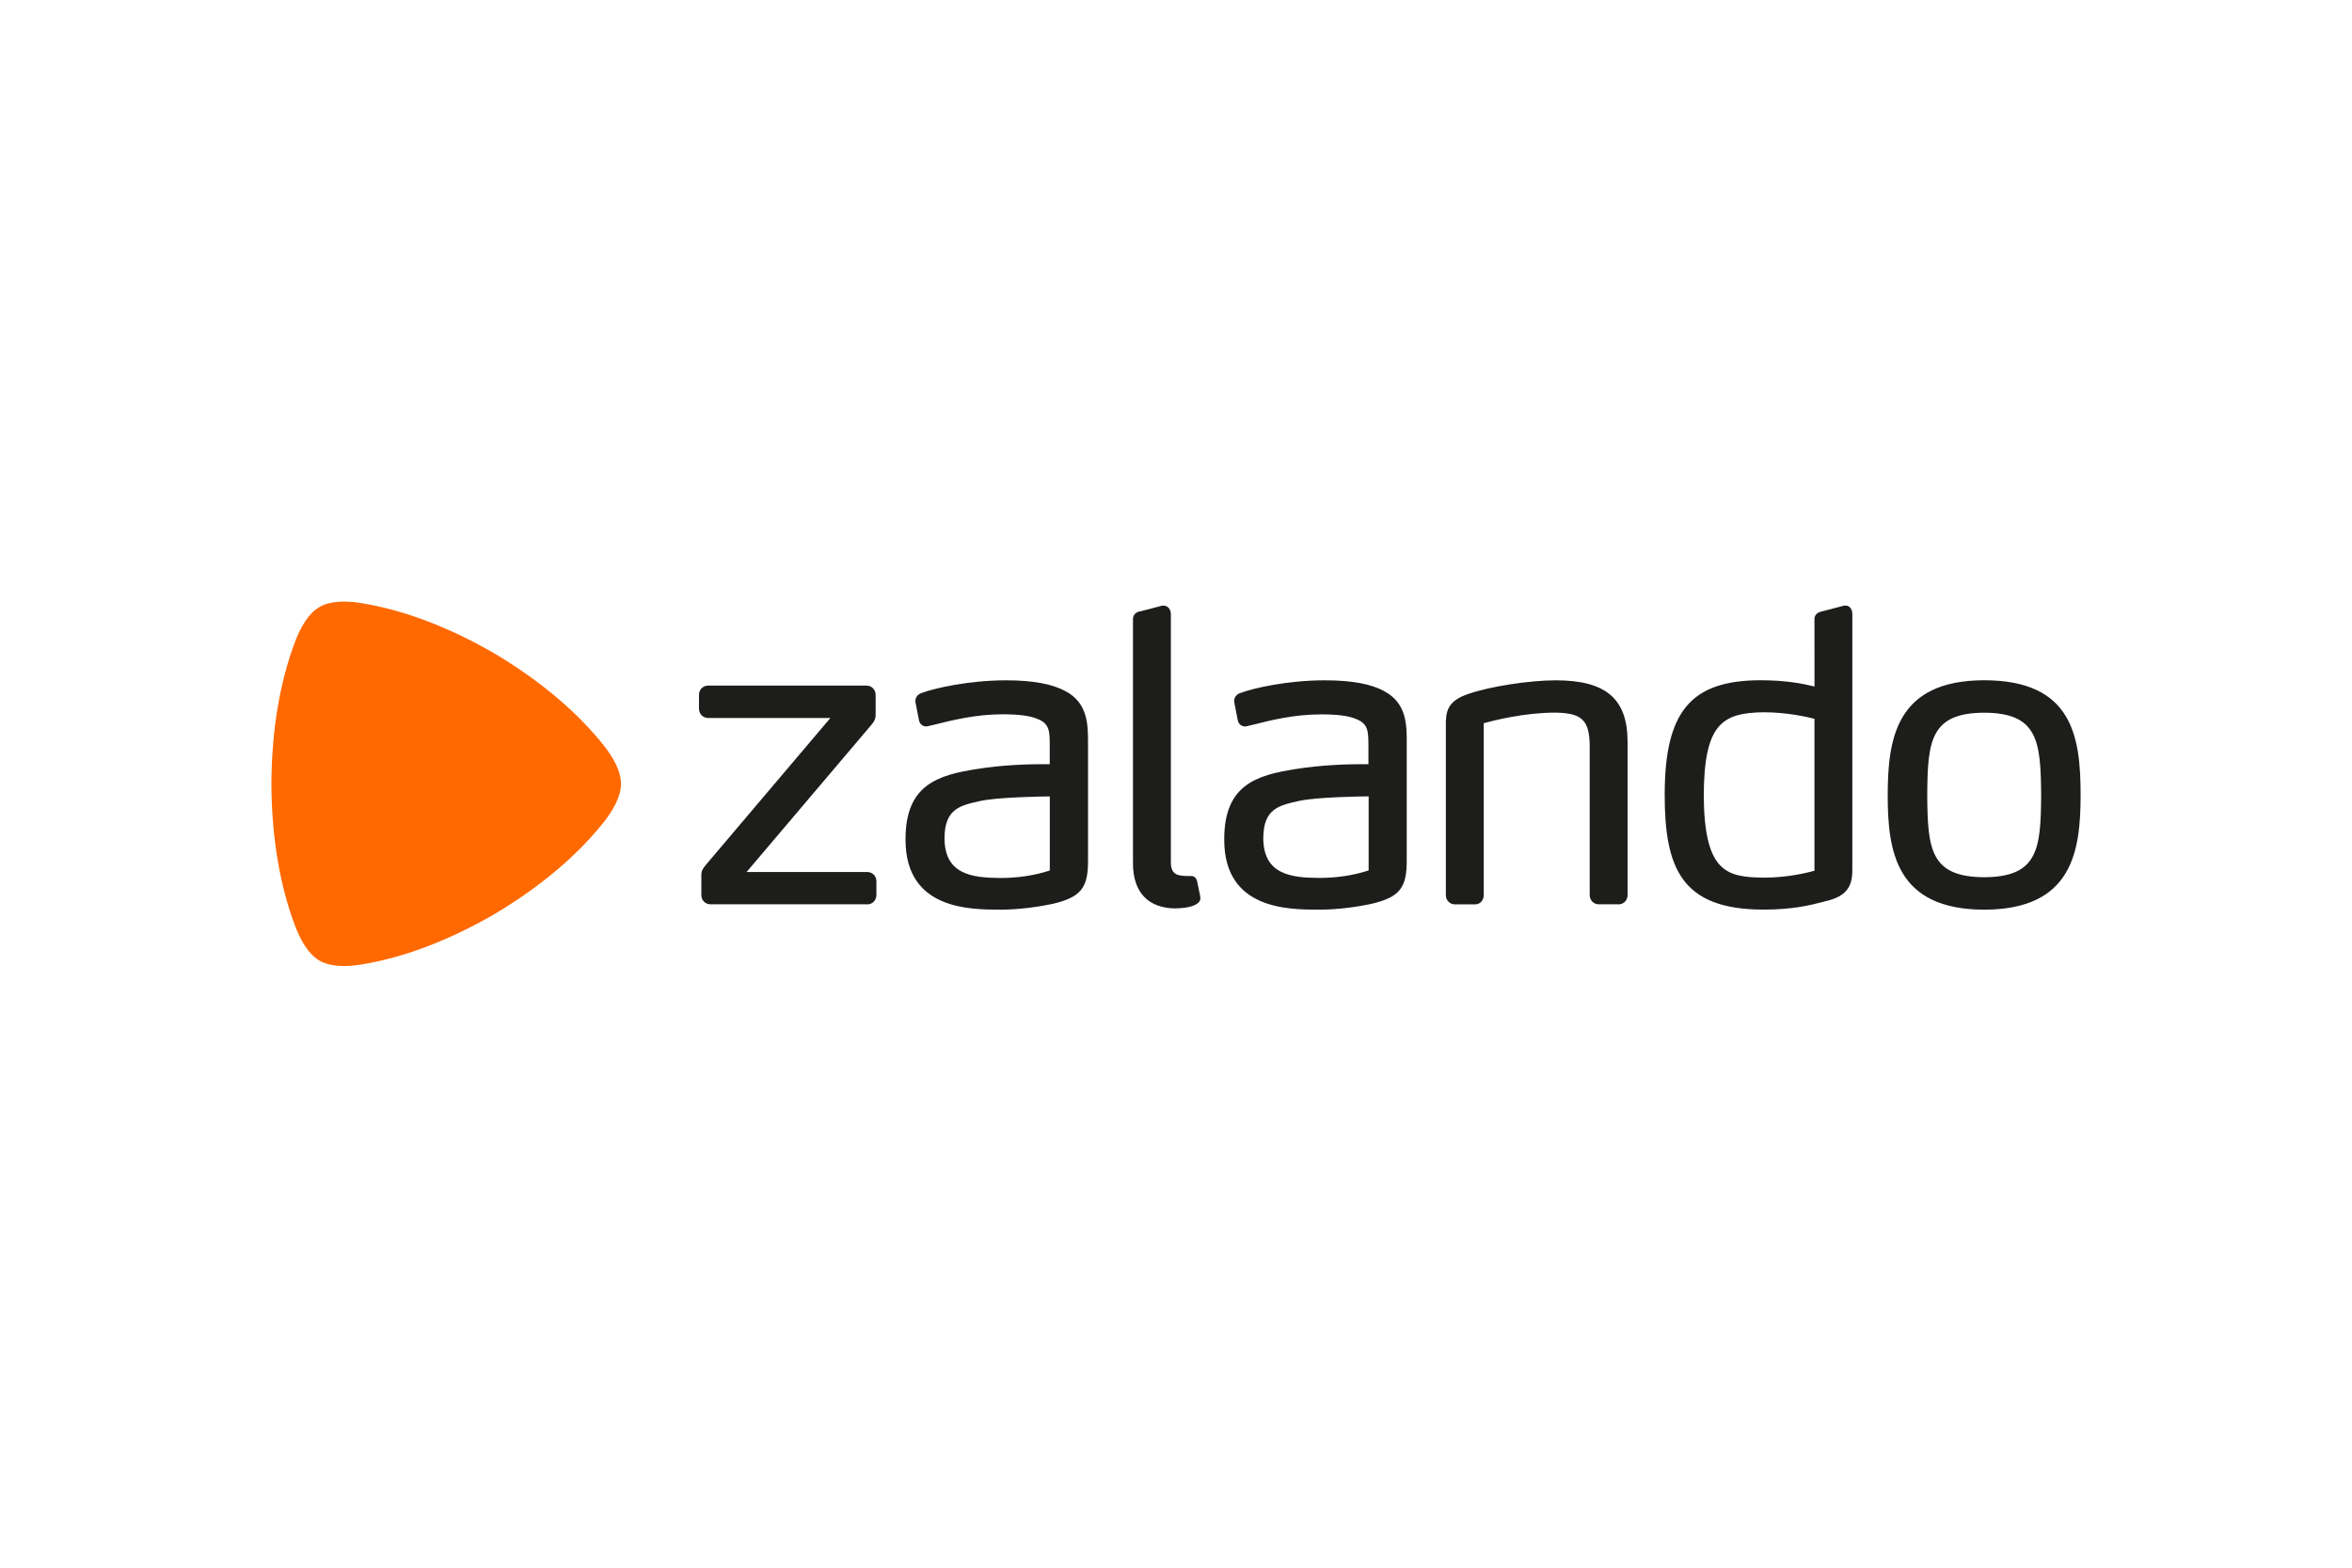
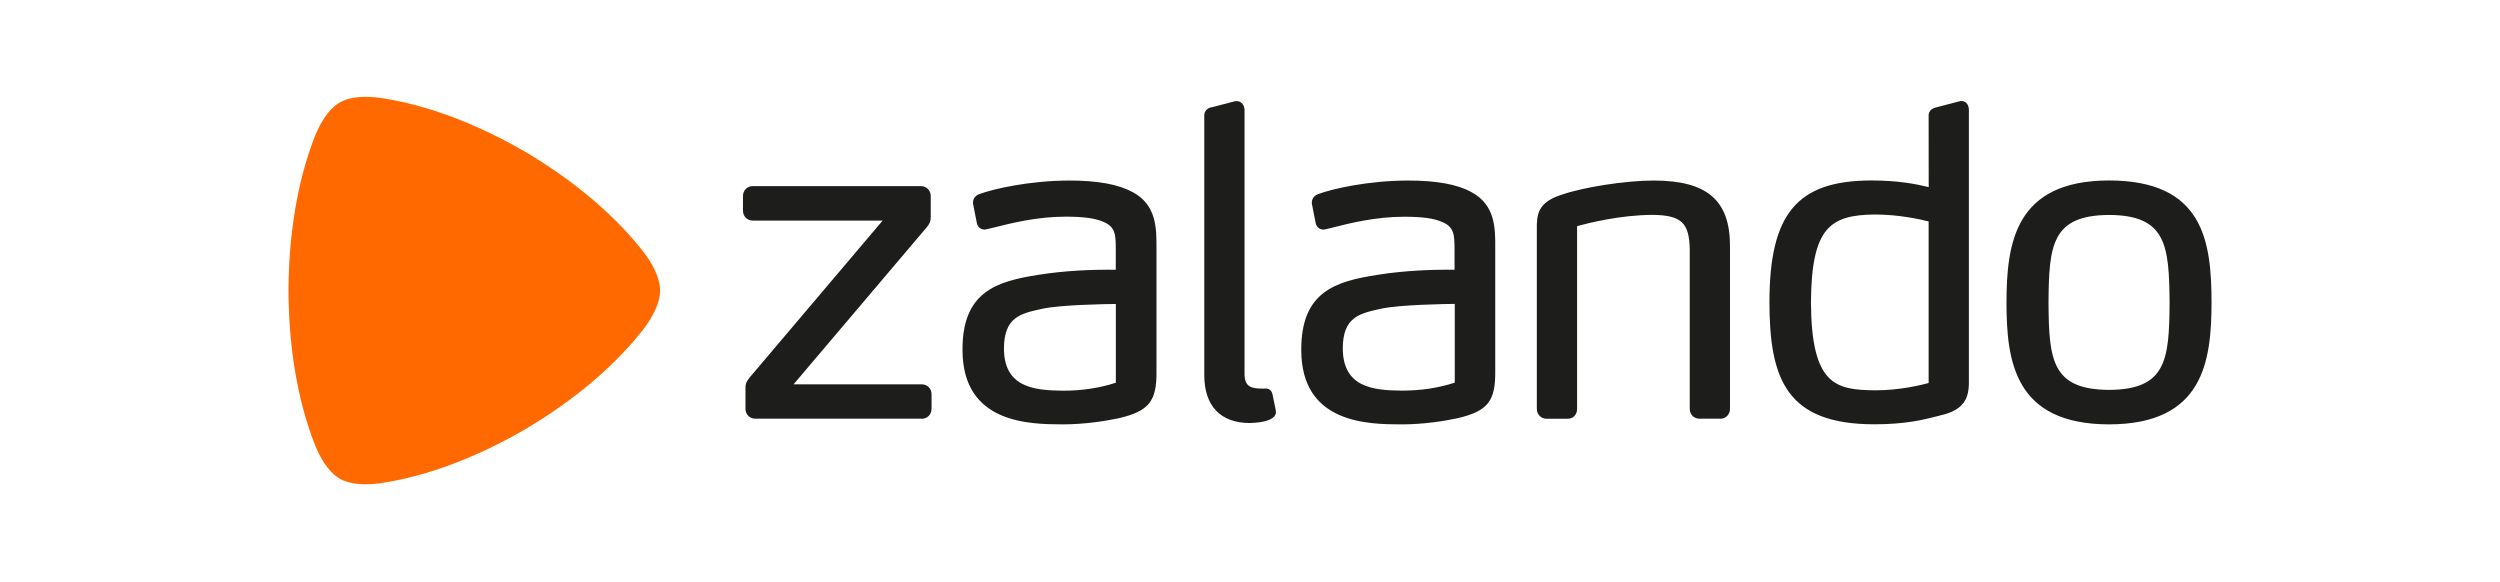
- <svg xmlns="http://www.w3.org/2000/svg" height="800" width="1200" viewBox="-3.905 -1.311 33.844 7.868">
+ <svg xmlns="http://www.w3.org/2000/svg" viewBox="-3.905 -1.311 33.844 7.868">
  <g fill="none" fill-rule="evenodd">
    <path d="M11.427 1.29c-.189-.105-.47-.157-.859-.157-.532.001-1.027.113-1.213.183-.042.014-.087.051-.088.114v.014l.053.269.001.005c.016.054.061.079.102.079h.001c.013-.001.023-.004.033-.006l.089-.021c.232-.058.583-.148.974-.148.238 0 .397.021.504.067.174.067.175.181.176.37v.282c-.02-.001-.053-.001-.105-.001-.192 0-.569.009-.939.069-.566.088-1.034.226-1.031 1.017 0 1.005.918 1.006 1.359 1.008.299-.001.575-.045.756-.083.411-.097.517-.23.511-.645V2.035c0-.255.001-.572-.323-.746zm-.226 2.58c-.219.072-.459.108-.713.108v.024-.024c-.406-.003-.802-.05-.802-.575.003-.418.222-.468.5-.53l.019-.004c.247-.054.868-.064.996-.065v1.067zm5.136-1.835v1.671c.005.415-.1.548-.511.645-.18.038-.456.083-.756.083-.441-.001-1.359-.003-1.359-1.007-.003-.791.465-.929 1.03-1.017.37-.06.748-.07.939-.07.052 0 .085.001.106.001v-.282c-.002-.189-.003-.302-.177-.369-.107-.046-.267-.067-.504-.067-.392 0-.742.089-.974.148l-.088.021c-.01.003-.02.005-.033.005-.041 0-.085-.024-.102-.079l-.001-.005-.053-.269v-.014c.001-.063.046-.101.088-.114.187-.071.681-.183 1.214-.183.389 0 .67.052.859.157.324.174.323.491.322.746zm-.548.768c-.129.001-.749.011-.996.065l-.02.004c-.278.063-.497.112-.5.53.001.525.397.573.803.575v.024-.024c.254 0 .494-.036.713-.108V2.803zm8.857-1.671c-1.278.002-1.386.855-1.388 1.654.001.796.11 1.646 1.388 1.648 1.277-.002 1.386-.849 1.388-1.648-.001-.836-.11-1.652-1.388-1.654zm0 2.835c-.775-.004-.814-.407-.819-1.181.005-.777.044-1.183.819-1.187.775.003.814.41.82 1.187-.005.774-.044 1.177-.819 1.181zm-2.294.349l-.033.008c-.179.046-.423.109-.853.109h-.001c-1.183-.002-1.415-.608-1.416-1.654.001-1.199.376-1.646 1.381-1.647.355 0 .6.047.775.09l-.001-.966c-.001-.042.017-.098.116-.117l.314-.082h.017c.072.002.098.067.098.122v3.63c.005.23-.022.426-.398.506zm-.147-2.629c-.105-.027-.398-.094-.728-.094-.605.006-.86.173-.866 1.193.007 1.121.336 1.181.871 1.187v.024-.024c.333 0 .62-.071.722-.099V1.687zm-2.823 2.67h-.28c-.076 0-.132-.058-.132-.134v-2.154c-.005-.364-.113-.466-.499-.471-.437 0-.88.112-1.026.152V4.224c0 .078-.053.134-.126.134h-.287c-.075 0-.132-.058-.132-.134V1.808c-.004-.223.016-.378.33-.481.3-.105.873-.194 1.253-.194.722.001 1.031.266 1.032.885v2.206c0 .076-.057.134-.132.134zm-6.364.058c.162-.003.281-.035.328-.089.016-.019.024-.041.022-.062-.001-.018-.001-.018-.045-.229l-.001-.005c-.01-.055-.048-.08-.08-.08h-.005s-.04-.001-.081-.001c-.115-.004-.211-.021-.213-.192V.18c0-.059-.035-.12-.103-.122h-.02l-.315.082c-.053.005-.11.044-.107.116v3.514c.001.416.221.646.62.646zm-4.444-.058H6.319c-.075 0-.132-.058-.132-.134v-.279c-.001-.069.02-.099.062-.151l1.795-2.118H6.285c-.075 0-.132-.058-.132-.134V1.343c0-.077.057-.134.132-.134H8.563c.075 0 .132.058.132.134v.285c.001.052-.016.095-.057.141L6.838 3.892h1.736c.075 0 .132.058.132.134v.198c-.001.076-.057.134-.132.134z" fill="#1d1d1b" />
    <path d="M1.045 5.245c-.191 0-.298-.046-.355-.079-.079-.046-.223-.163-.353-.51C.129 4.101.005 3.422 0 2.625v-.003c.005-.799.129-1.478.337-2.034C.466.242.611.124.691.079.747.045.853 0 1.044 0c.073 0 .159.007.258.023C1.88.118 2.521.349 3.204.743l.002.001c.678.404 1.195.851 1.566 1.312.231.288.259.474.259.566 0 .092-.028.278-.259.566-.37.461-.888.909-1.566 1.312l-.003.002c-.683.394-1.323.625-1.902.72-.1.017-.185.023-.258.023" fill="#ff6900" />
  </g>
</svg>
